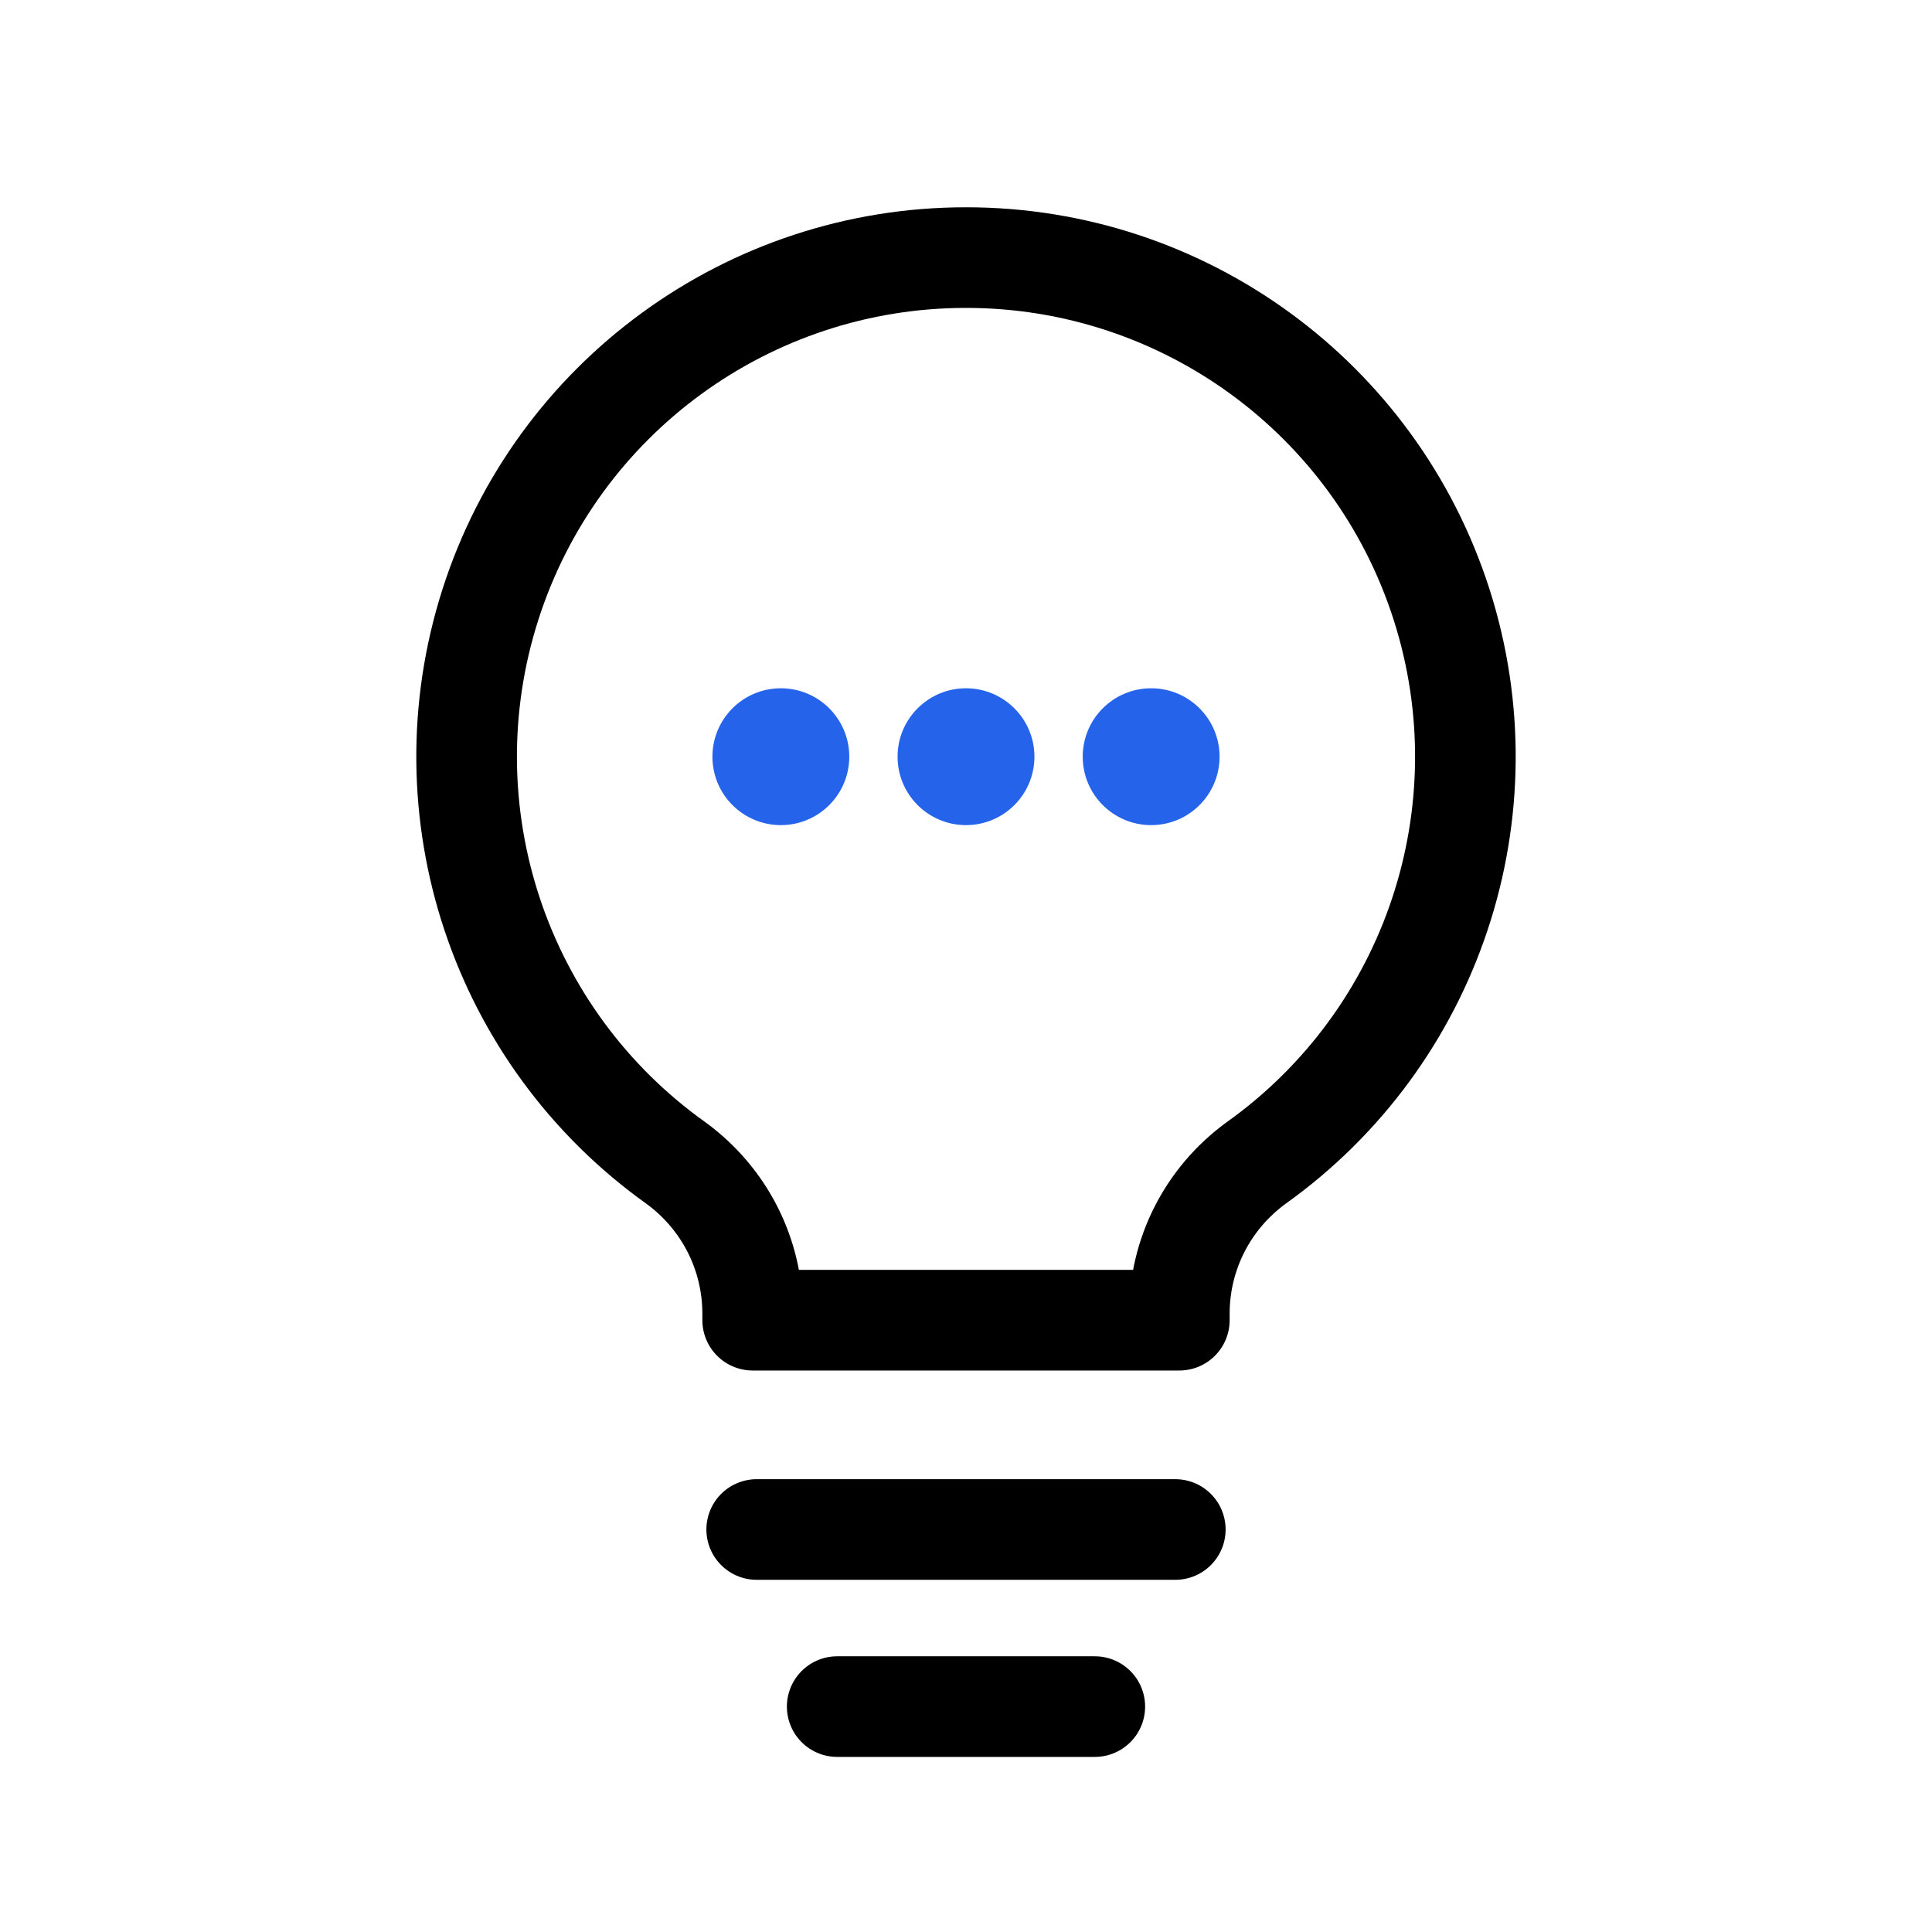
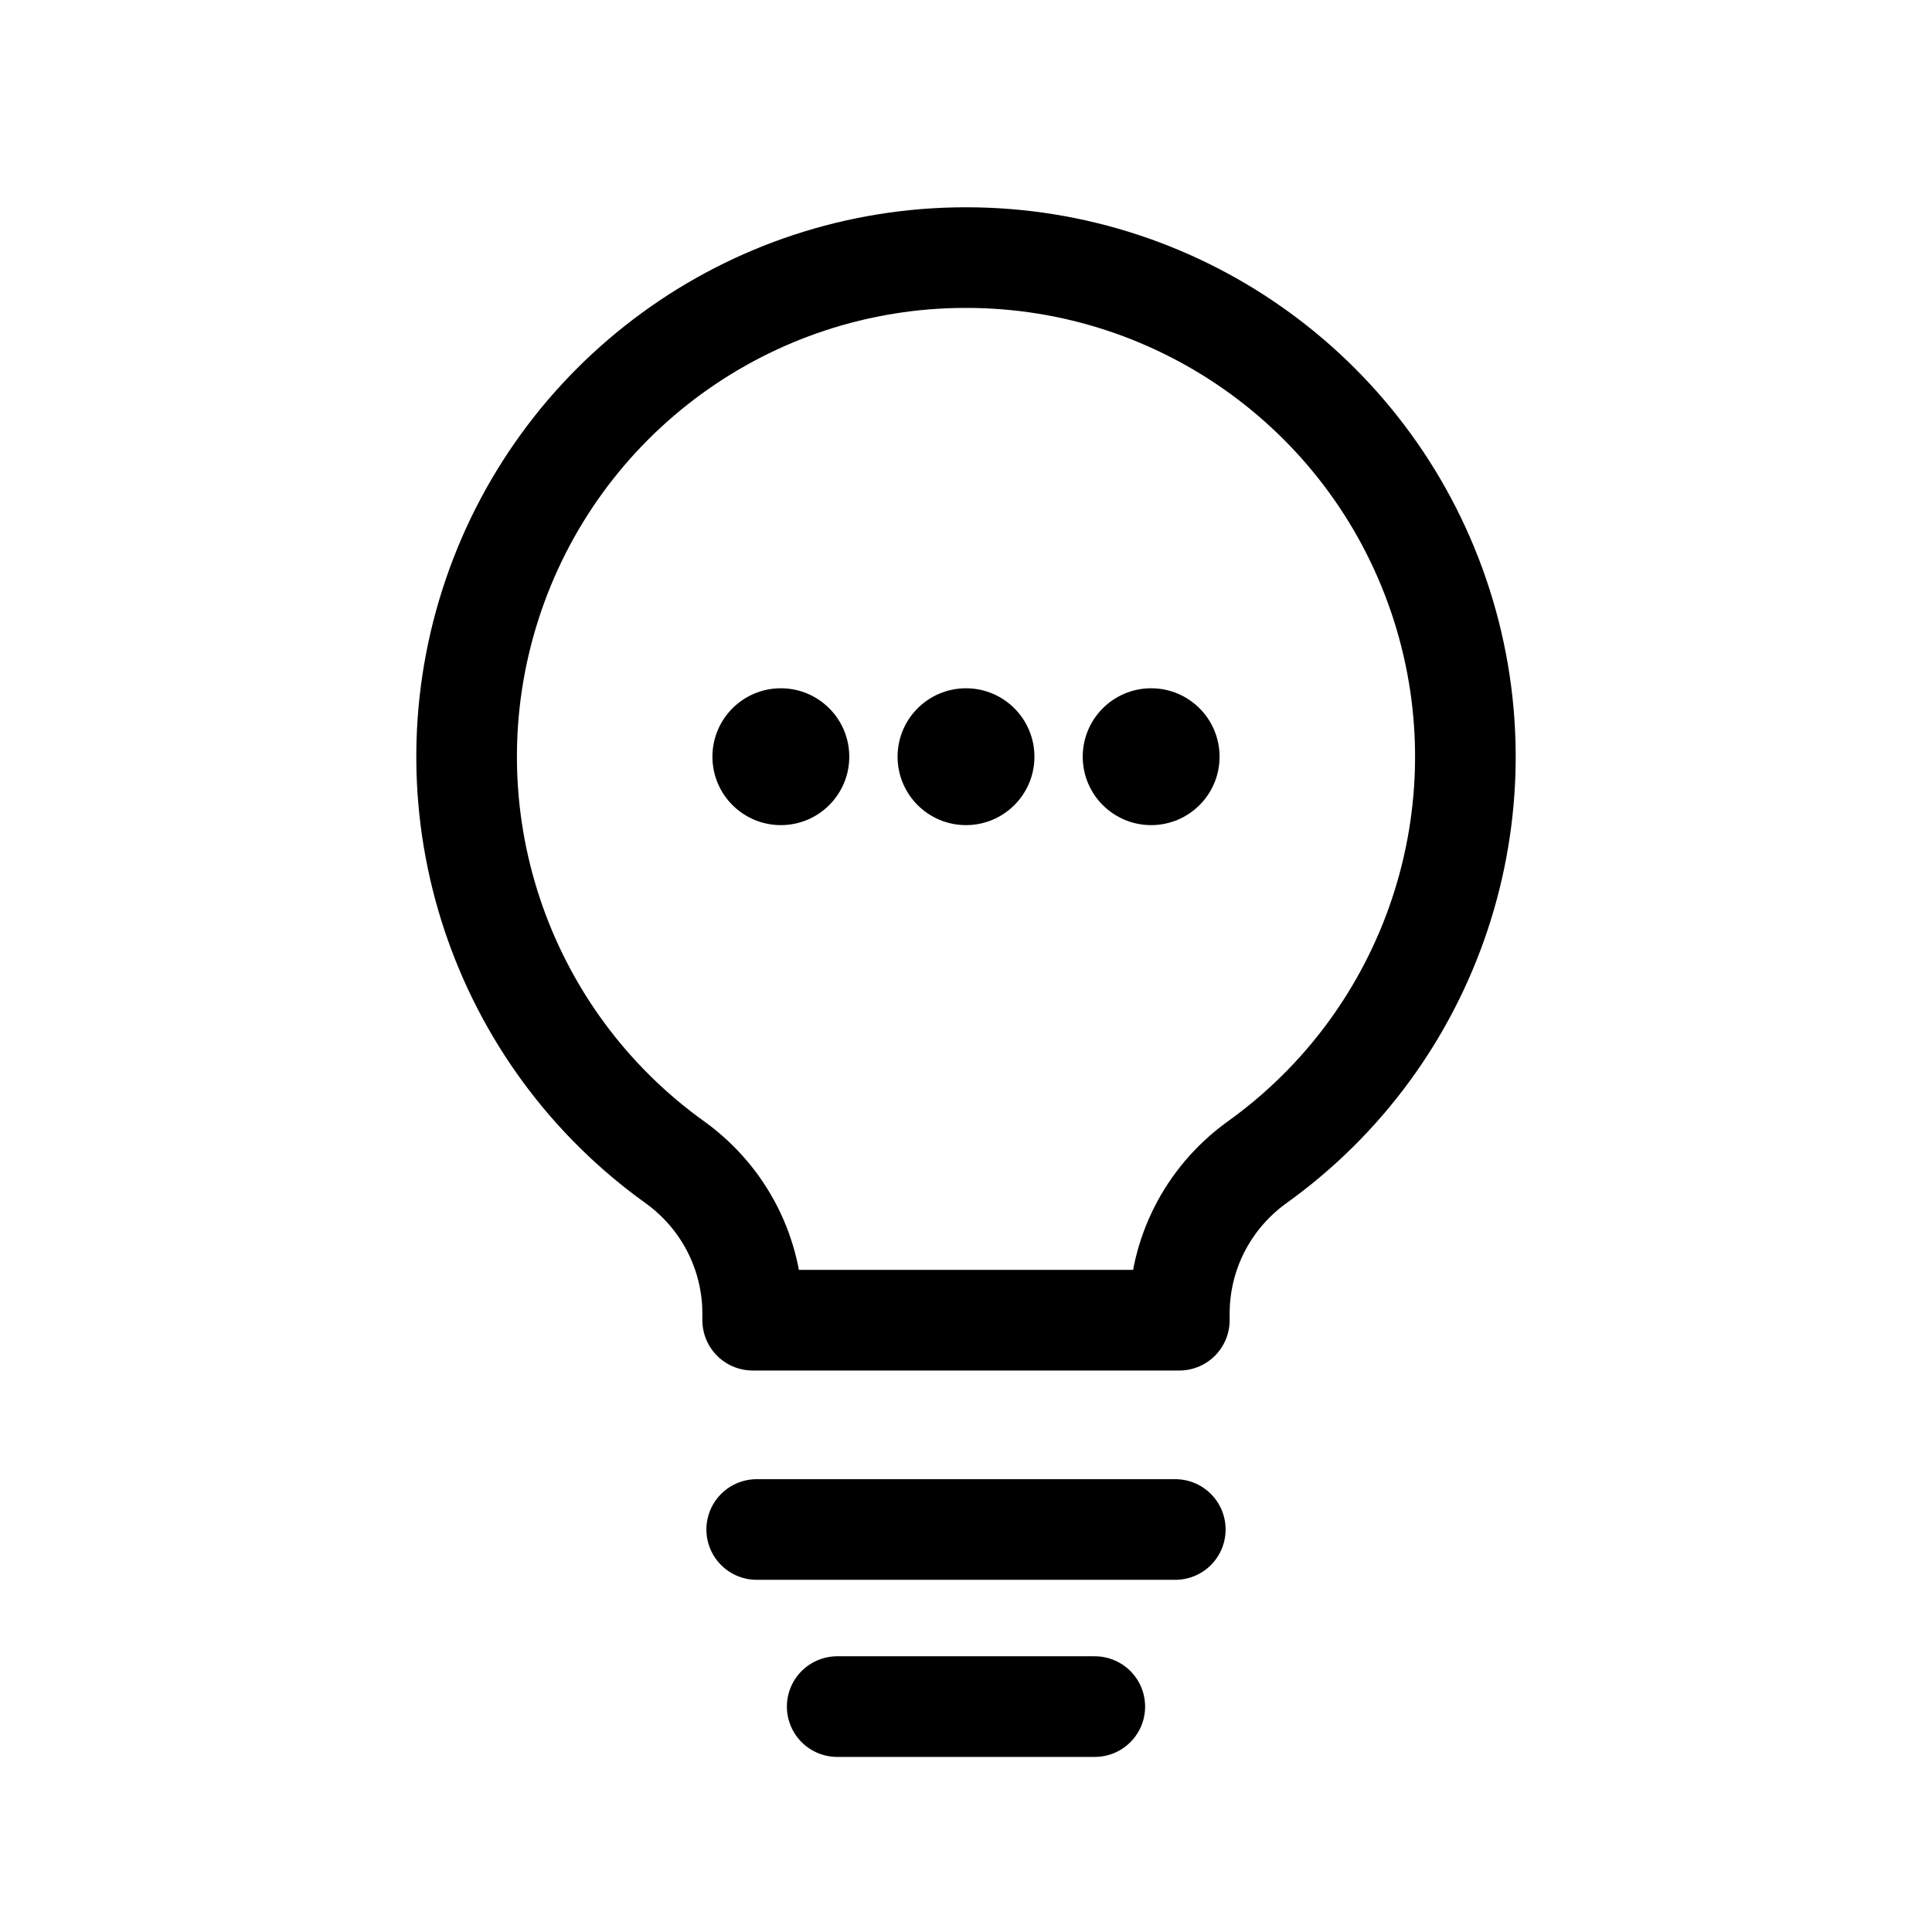
<svg xmlns="http://www.w3.org/2000/svg" width="24" height="24" viewBox="0 0 24 24" fill="none">
  <path fill="none" stroke="currentColor" stroke-width="1.25" stroke-linecap="round" stroke-linejoin="round" d="M12 3.2a6.2 6.2 0 0 0-3.6 11.25c.6.44.95 1.13.95 1.87v.08h5.3v-.08c0-.74.35-1.43.95-1.87A6.2 6.2 0 0 0 12 3.2z" />
  <line fill="none" stroke="currentColor" stroke-width="1.25" stroke-linecap="round" stroke-linejoin="round" x1="9.4" y1="19" x2="14.6" y2="19" />
  <line fill="none" stroke="currentColor" stroke-width="1.25" stroke-linecap="round" stroke-linejoin="round" x1="10.4" y1="21.2" x2="13.6" y2="21.2" />
-   <circle fill="#2563EB" stroke="none" cx="9.7" cy="9.4" r="0.85" />
-   <circle fill="#2563EB" stroke="none" cx="12" cy="9.4" r="0.85" />
-   <circle fill="#2563EB" stroke="none" cx="14.3" cy="9.4" r="0.85" />
+   <circle fill="currentColor" stroke="none" cx="9.7" cy="9.4" r="0.85" />
+   <circle fill="currentColor" stroke="none" cx="12" cy="9.4" r="0.85" />
+   <circle fill="currentColor" stroke="none" cx="14.3" cy="9.4" r="0.85" />
</svg>
